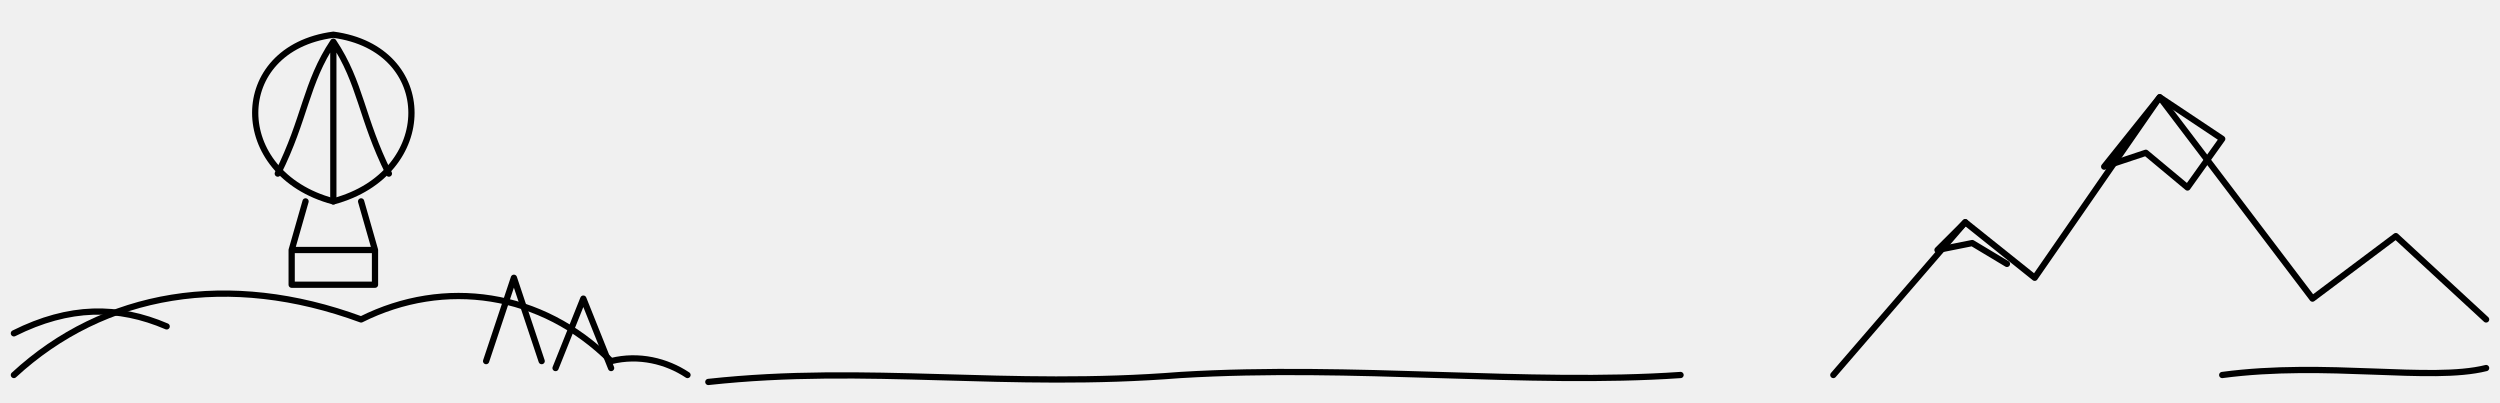
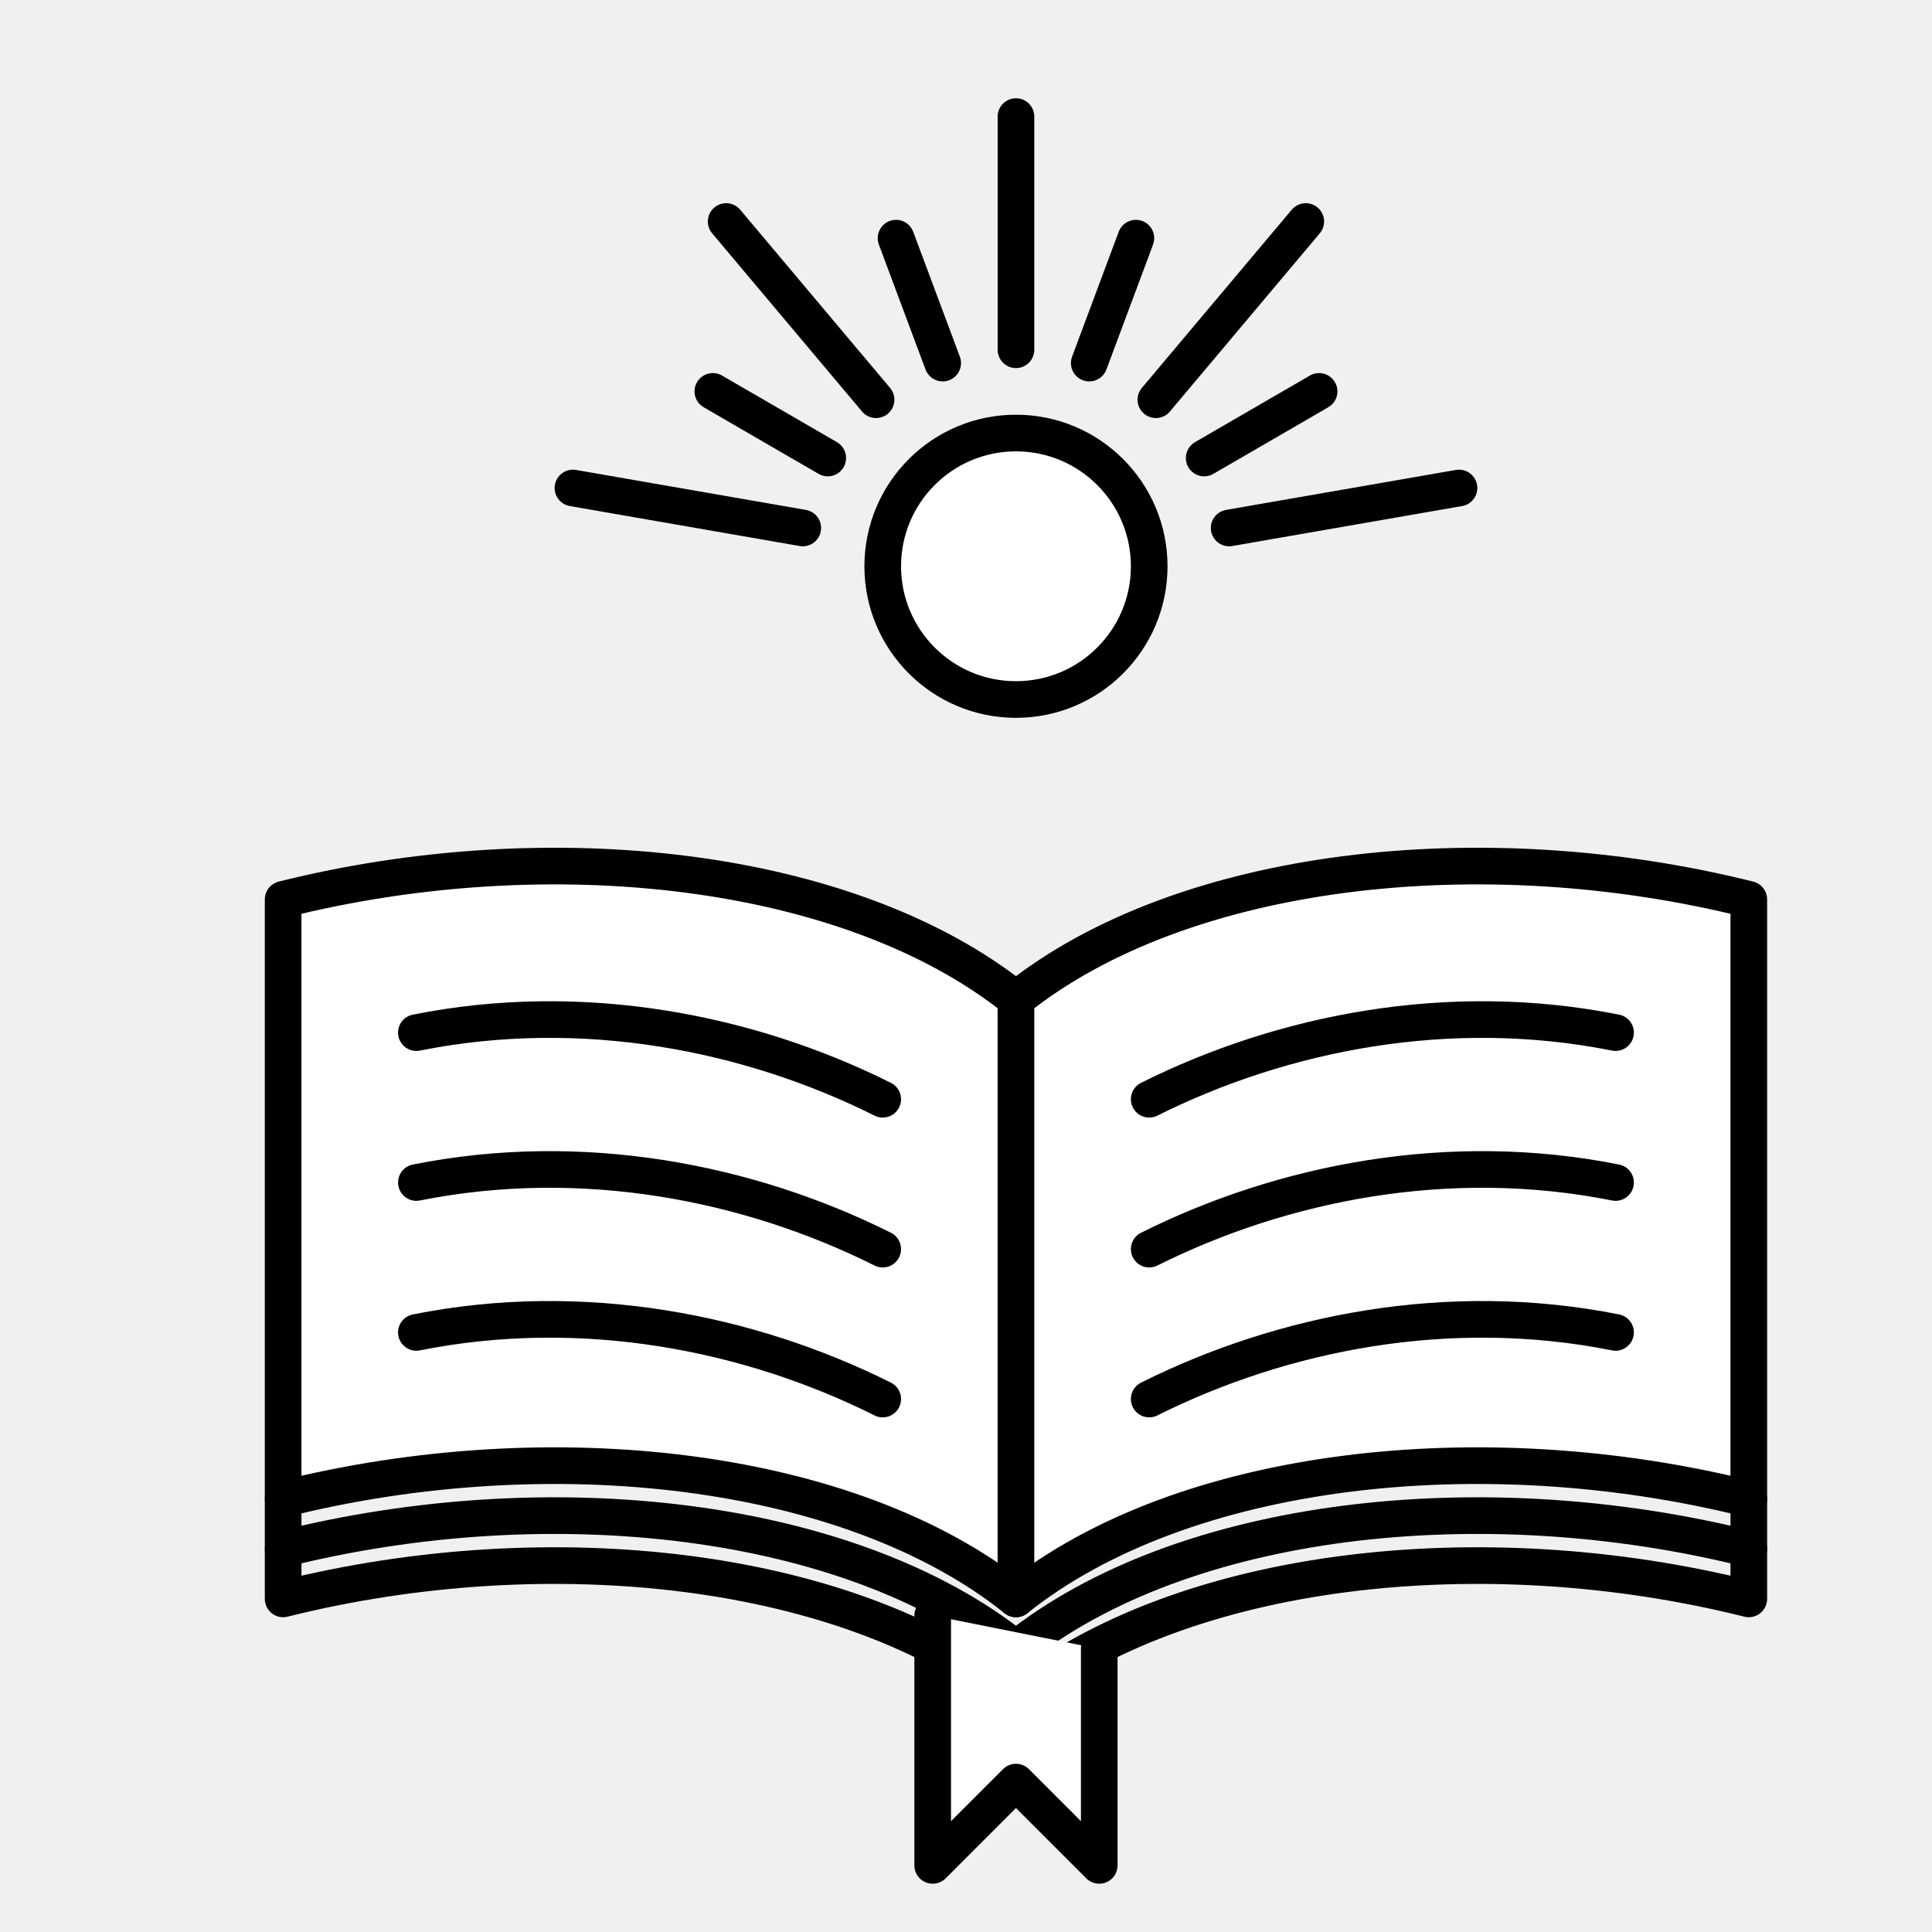
- <svg xmlns="http://www.w3.org/2000/svg" viewBox="0 0 720 116" preserveAspectRatio="none" aria-hidden="true">
-   <g fill="none" stroke="#000" stroke-width="1.8" stroke-linecap="round" stroke-linejoin="round" vector-effect="non-scaling-stroke">
-     <path d="M 4,108 C 30,84 66,78 104,92 C 128,80 156,84 176,104 C 184,102 192,104 198,108" />
-     <path d="M 4,96 C 20,88 34,88 48,94" />
-     <path d="M 96,58 C 66,50 66,14 96,10 C 126,14 126,50 96,58 Z" />
-     <path d="M 80,50 C 88,34 88,24 96,12 M 112,50 C 104,34 104,24 96,12 M 96,58 V 12" />
-     <path d="M 88,58 L 84,72 H 108 L 104,58 M 84,72 V 82 H 108 V 72" />
-     <path d="M 140,104 L 148,80 L 156,104 M 160,106 L 168,86 L 176,106" />
-     <path d="M 528,108 L 566,64 L 586,80 L 622,28 L 666,86 L 690,68 L 716,92" />
-     <path d="M 622,28 L 606,48 L 618,44 L 630,54 L 640,40 Z" />
-     <path d="M 566,64 L 558,72 L 568,70 L 578,76" />
-     <path d="M 204,110 C 250,105 290,112 340,108 C 390,105 440,111 484,108 M 640,108 C 670,104 700,110 716,106" />
+ <svg xmlns="http://www.w3.org/2000/svg" viewBox="0 0 116 116" aria-hidden="true">
+   <g fill="none" stroke="#000" stroke-width="2.2" stroke-linecap="round" stroke-linejoin="round" vector-effect="non-scaling-stroke" transform="translate(11,4)">
+     <circle vector-effect="non-scaling-stroke" cx="50" cy="30" r="8" fill="#fff" />
+     <path vector-effect="non-scaling-stroke" d="M 37.2,27.7 L 23.4,25.3" fill="none" />
+     <path vector-effect="non-scaling-stroke" d="M 38.7,23.5 L 31.8,19.5" fill="none" />
+     <path vector-effect="non-scaling-stroke" d="M 41.6,20 L 32.6,9.3" fill="none" />
+     <path vector-effect="non-scaling-stroke" d="M 45.6,17.8 L 42.8,10.3" fill="none" />
+     <path vector-effect="non-scaling-stroke" d="M 50,17 L 50,3" fill="none" />
+     <path vector-effect="non-scaling-stroke" d="M 54.4,17.8 L 57.2,10.3" fill="none" />
+     <path vector-effect="non-scaling-stroke" d="M 58.4,20 L 67.4,9.3" fill="none" />
+     <path vector-effect="non-scaling-stroke" d="M 61.3,23.5 L 68.2,19.5" fill="none" />
+     <path vector-effect="non-scaling-stroke" d="M 62.8,27.7 L 76.6,25.3" fill="none" />
+     <path vector-effect="non-scaling-stroke" d="M 50,56 C 40,48 22,46 6,50 V 86 C 22,82 40,84 50,92 Z" fill="#fff" />
+     <path vector-effect="non-scaling-stroke" d="M 50,56 C 60,48 78,46 94,50 V 86 C 78,82 60,84 50,92 Z" fill="#fff" />
+     <path vector-effect="non-scaling-stroke" d="M 6,86 V 92 C 22,88 40,90 50,98 C 60,90 78,88 94,92 V 86" fill="none" />
+     <path vector-effect="non-scaling-stroke" d="M 6,89 C 22,85 40,87 50,95 C 60,87 78,85 94,89" fill="none" />
+     <path vector-effect="non-scaling-stroke" d="M 14,58 C 24,56 34,58 42,62" fill="none" />
+     <path vector-effect="non-scaling-stroke" d="M 86,58 C 76,56 66,58 58,62" fill="none" />
+     <path vector-effect="non-scaling-stroke" d="M 14,67 C 24,65 34,67 42,71" fill="none" />
+     <path vector-effect="non-scaling-stroke" d="M 86,67 C 76,65 66,67 58,71" fill="none" />
+     <path vector-effect="non-scaling-stroke" d="M 14,76 C 24,74 34,76 42,80" fill="none" />
+     <path vector-effect="non-scaling-stroke" d="M 86,76 C 76,74 66,76 58,80" fill="none" />
+     <path vector-effect="non-scaling-stroke" d="M 45,93 V 108 L 50,103 L 55,108 V 95" fill="#fff" />
  </g>
</svg>
